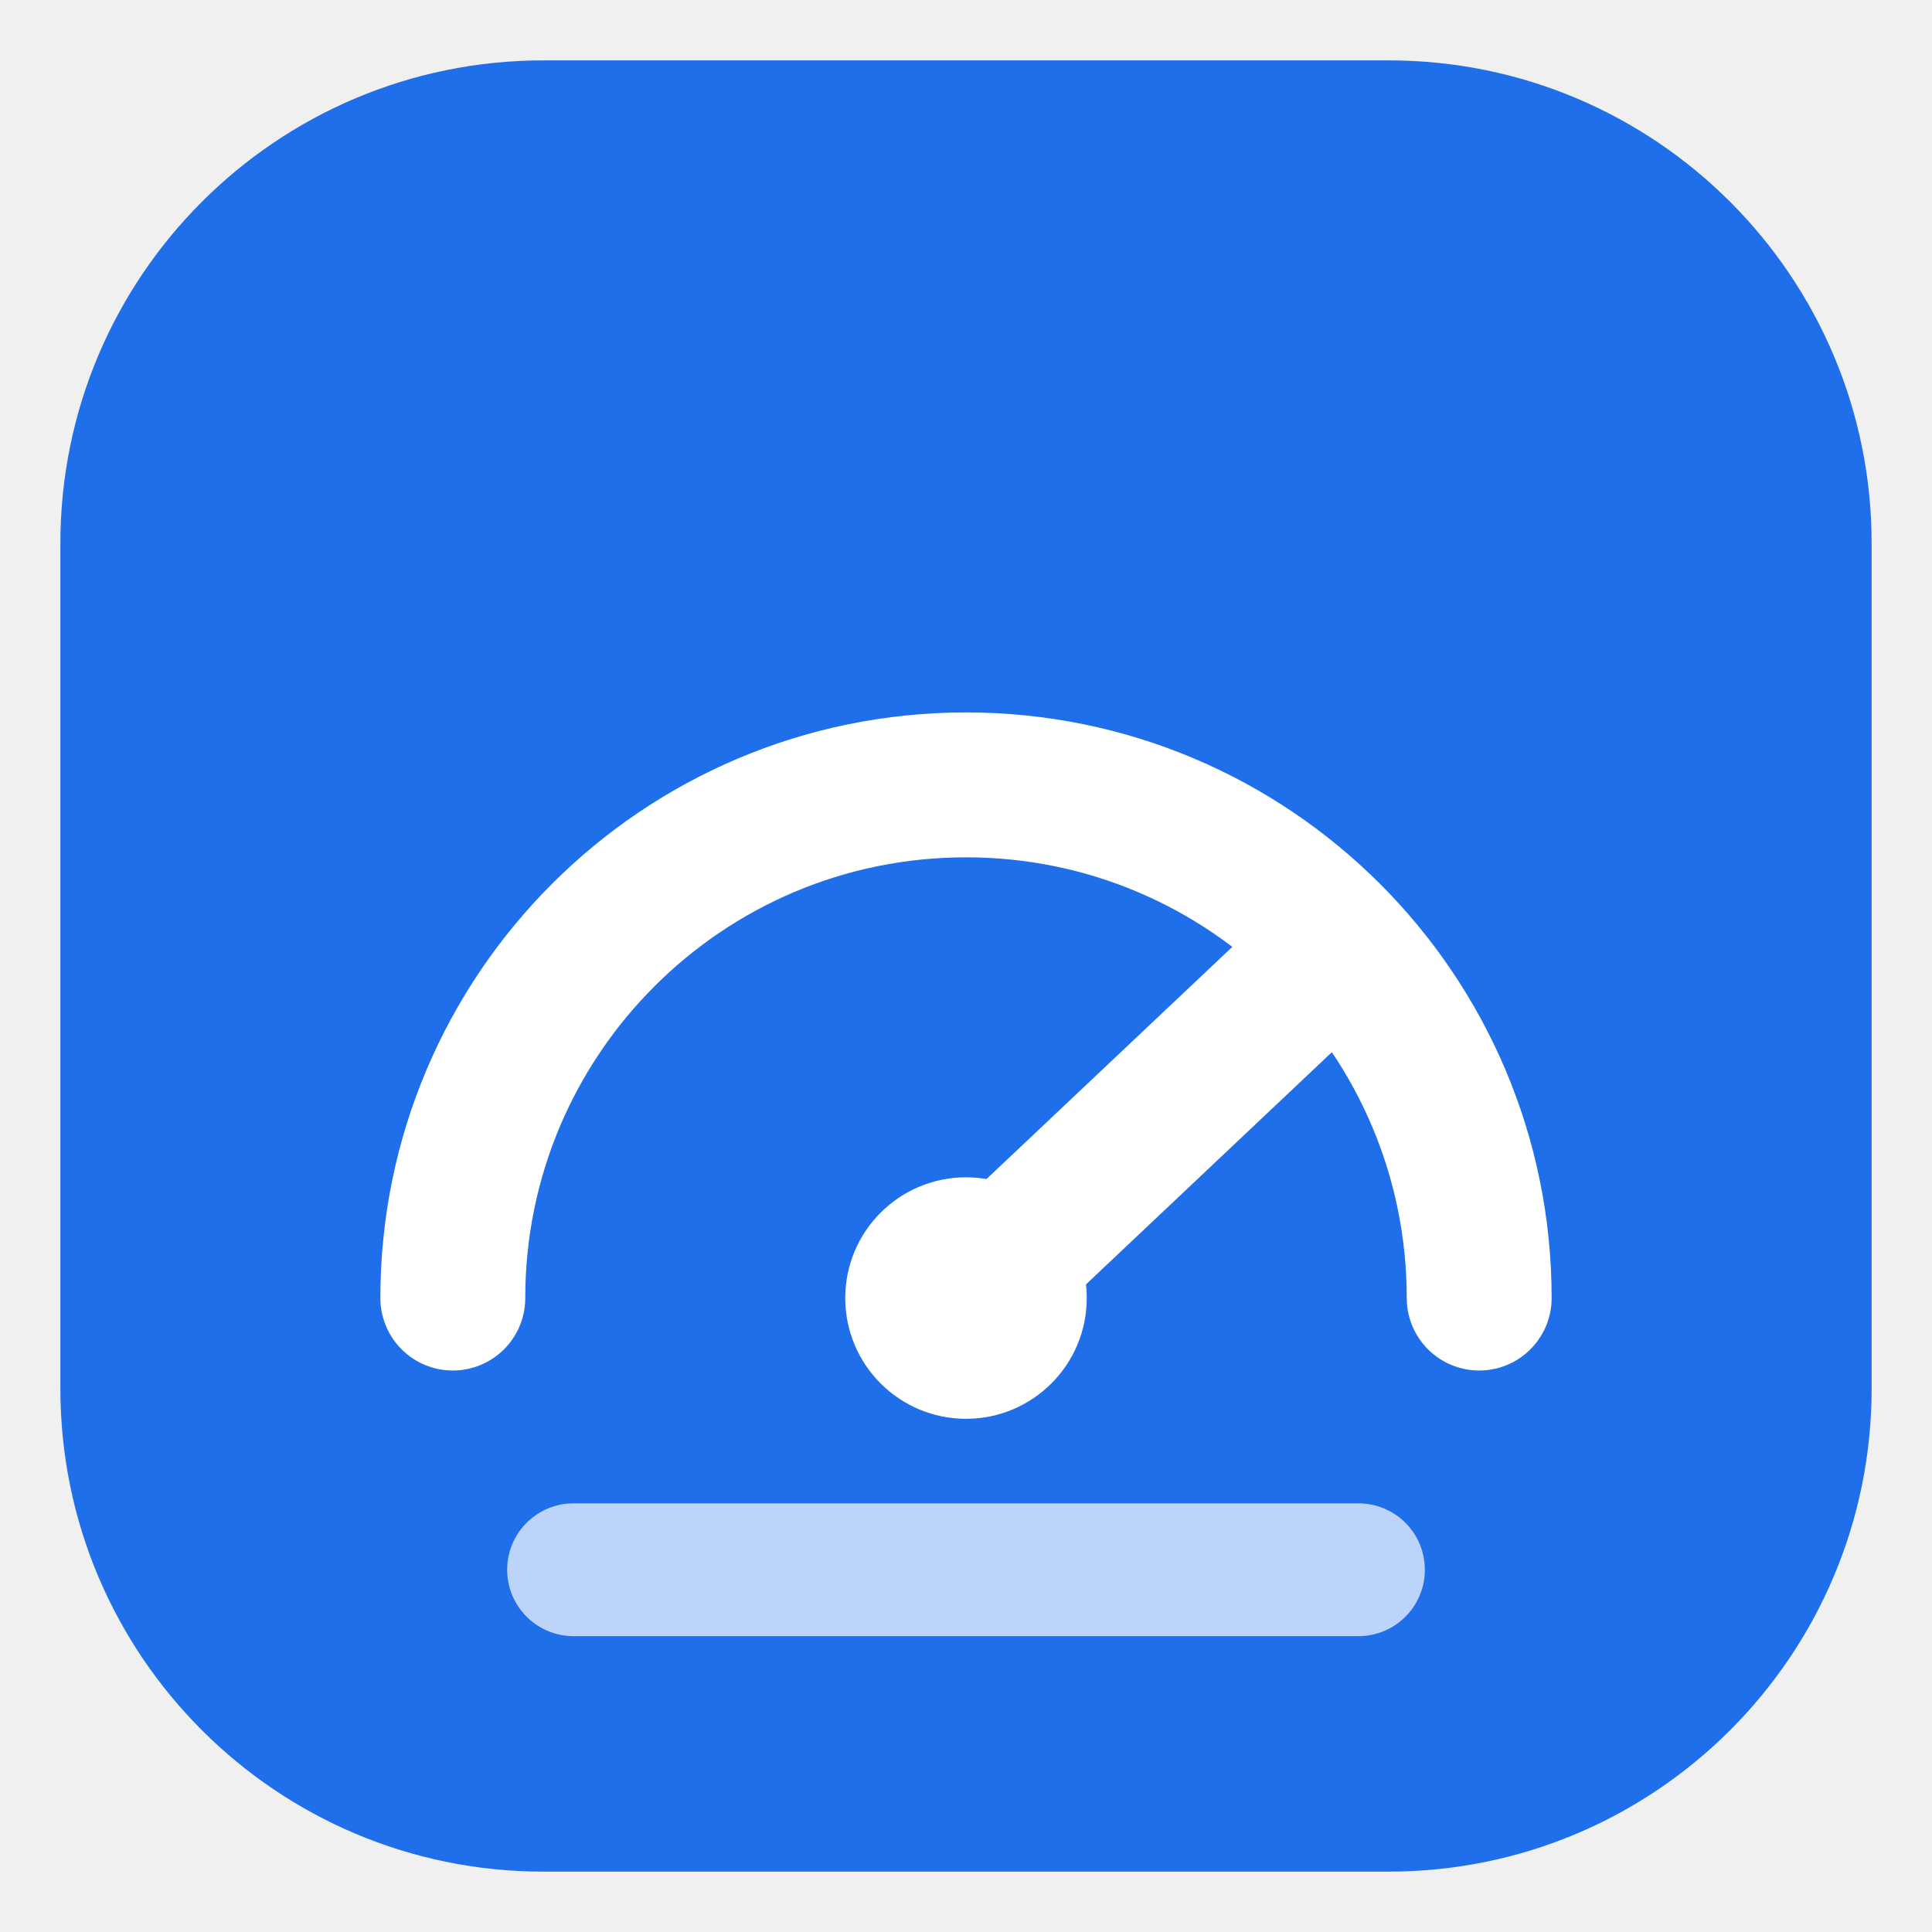
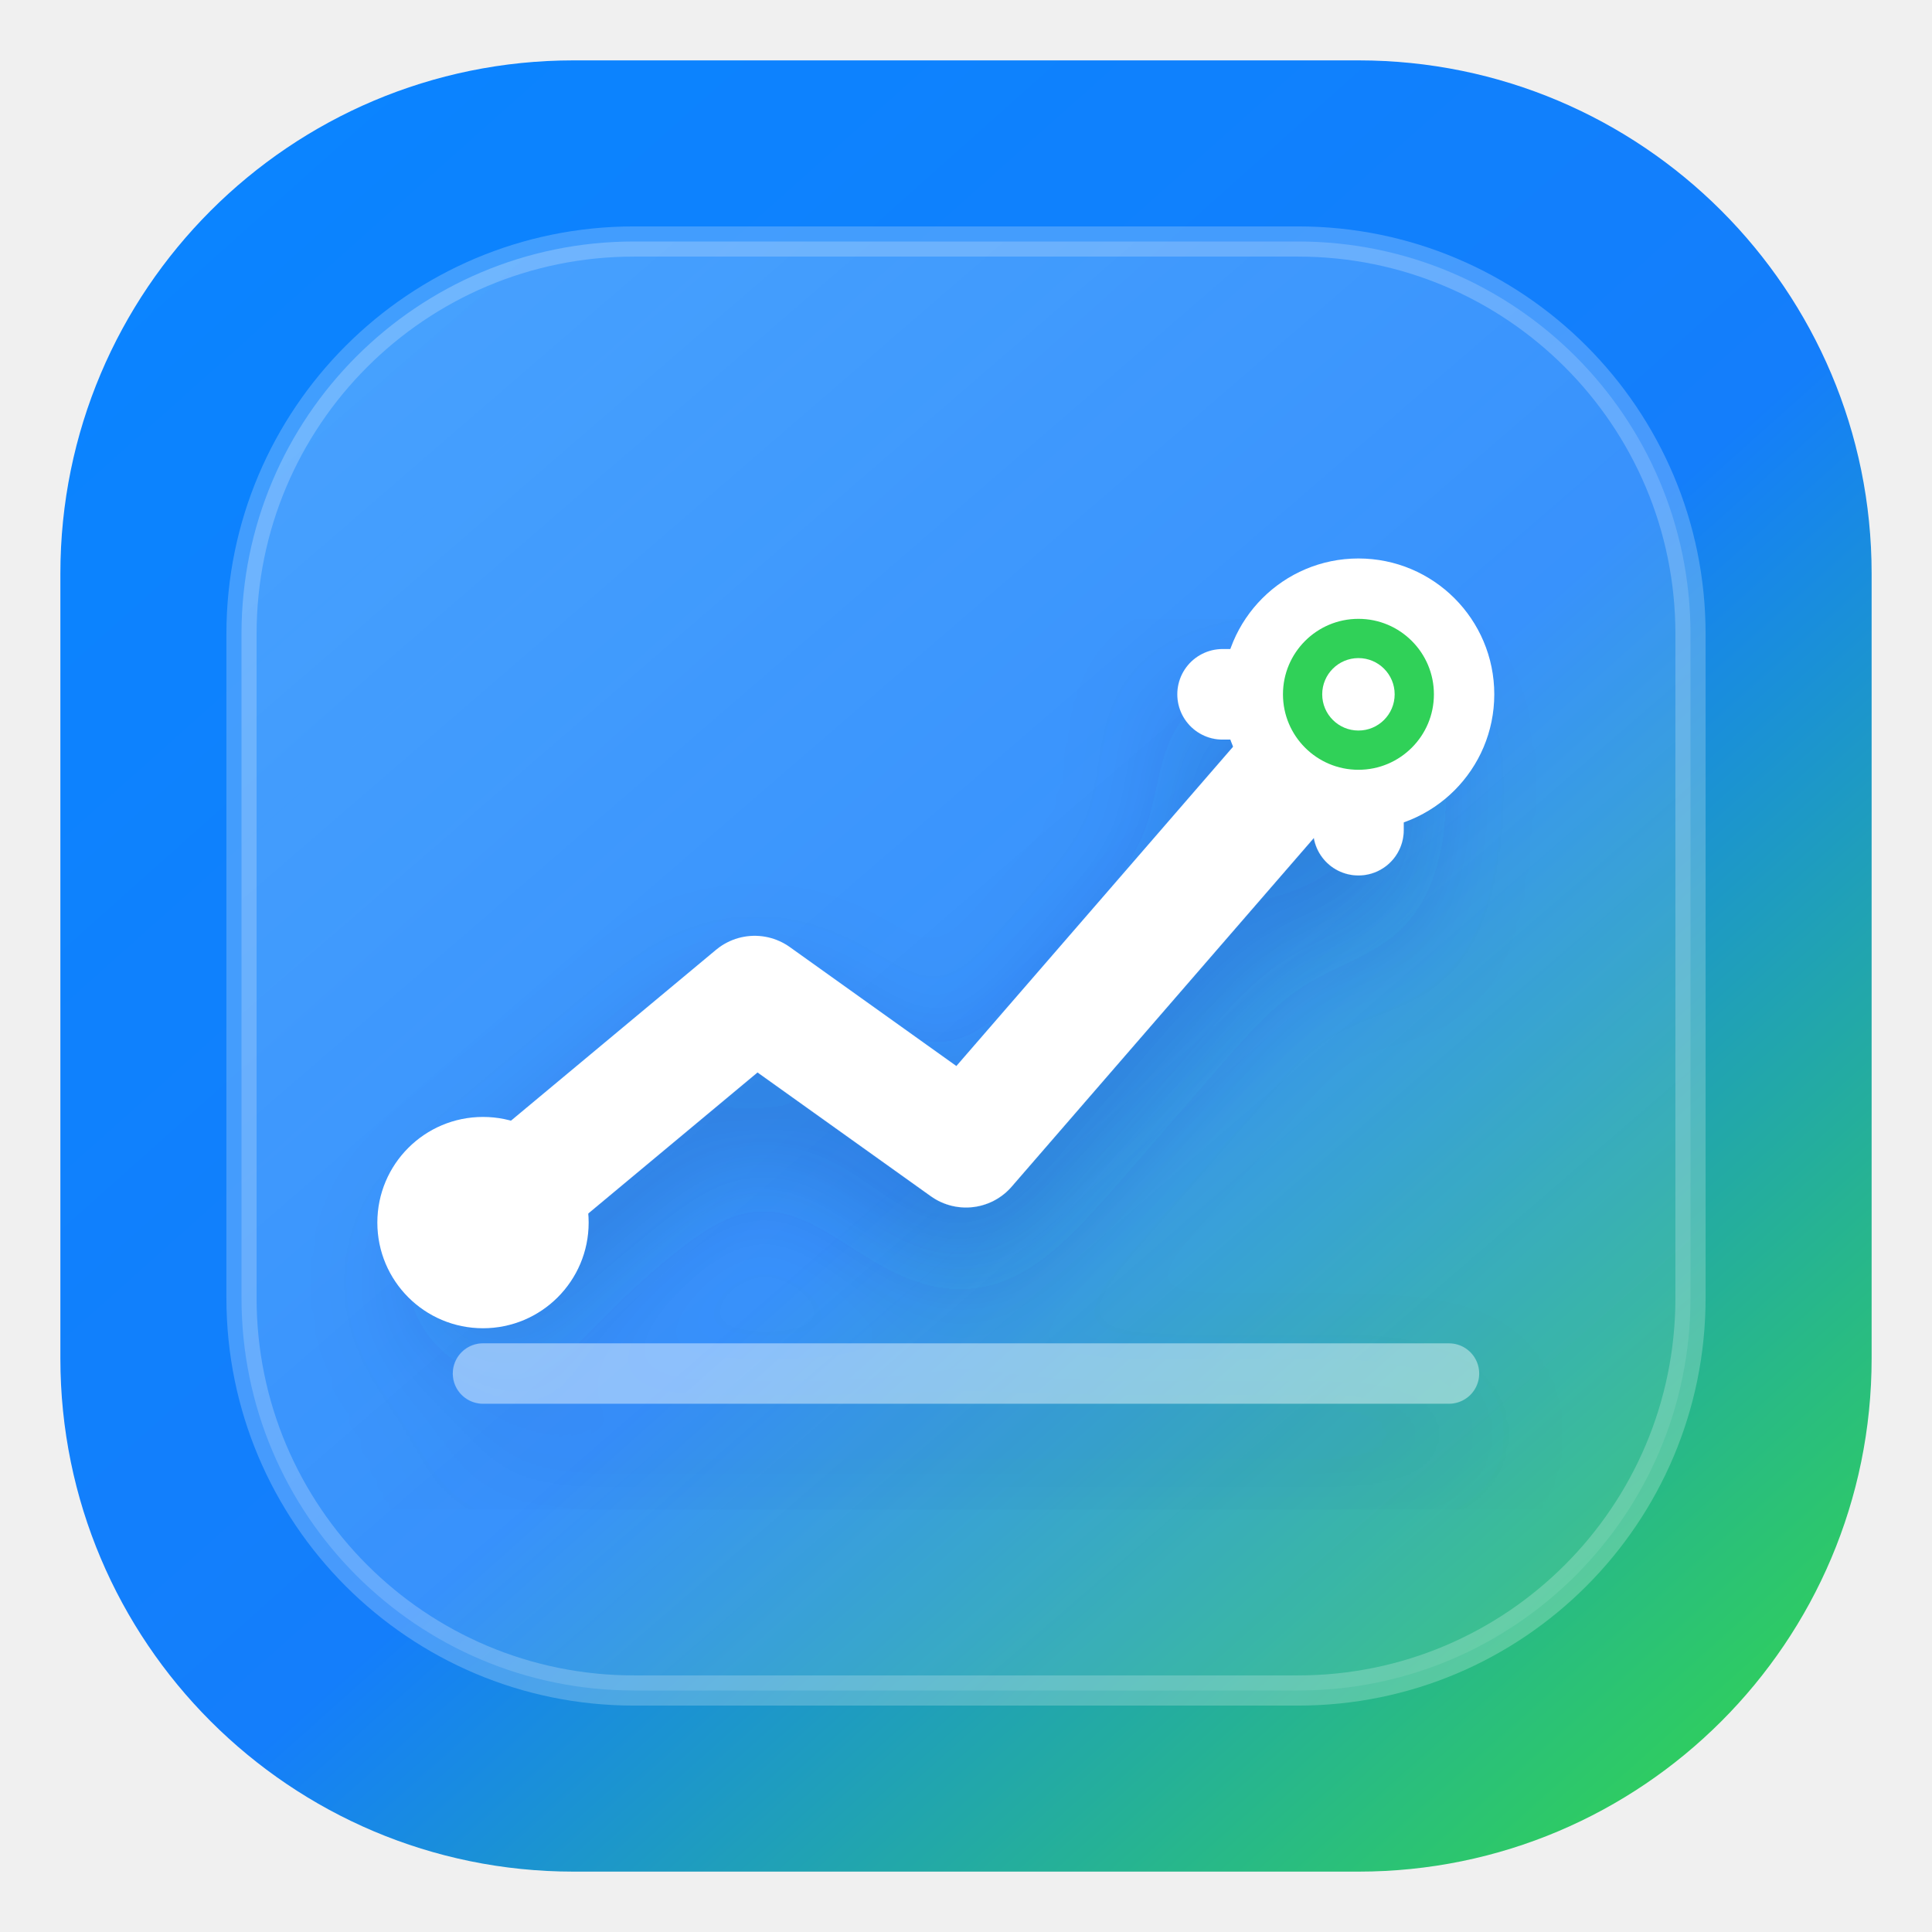
- <svg xmlns="http://www.w3.org/2000/svg" viewBox="0 0 32 32" width="32" height="32" role="img" aria-label="Usage">
-   <rect x="1" y="1" width="30" height="30" rx="8" fill="#1f6feb" />
-   <path d="M7.5 21.5a8.5 8.5 0 0 1 17 0" fill="none" stroke="#ffffff" stroke-width="2.4" stroke-linecap="round" />
-   <path d="M16 21.5 21.4 16.4" fill="none" stroke="#ffffff" stroke-width="2.4" stroke-linecap="round" />
-   <circle cx="16" cy="21.5" r="2" fill="#ffffff" />
-   <path d="M9.5 26h13" fill="none" stroke="#ffffff" stroke-width="2.2" stroke-linecap="round" opacity="0.7" />
+ <svg xmlns="http://www.w3.org/2000/svg" viewBox="0 0 64 64" width="64" height="64" role="img" aria-label="Usage">
+   <defs>
+     <linearGradient id="usage-bg" x1="7" y1="4" x2="57" y2="60" gradientUnits="userSpaceOnUse">
+       <stop offset="0" stop-color="#0A84FF" />
+       <stop offset="0.55" stop-color="#147EFB" />
+       <stop offset="1" stop-color="#30D158" />
+     </linearGradient>
+     <linearGradient id="usage-glass" x1="13" y1="11" x2="51" y2="55" gradientUnits="userSpaceOnUse">
+       <stop stop-color="#FFFFFF" stop-opacity="0.24" />
+       <stop offset="1" stop-color="#FFFFFF" stop-opacity="0.08" />
+     </linearGradient>
+     <filter id="usage-shadow" x="-20%" y="-20%" width="140%" height="140%">
+       <feDropShadow dx="0" dy="2" stdDeviation="2" flood-color="#003C7A" flood-opacity="0.22" />
+     </filter>
+   </defs>
+   <rect x="2" y="2" width="60" height="60" rx="17" fill="url(#usage-bg)" />
+   <rect x="8" y="8" width="48" height="48" rx="13" fill="url(#usage-glass)" stroke="#FFFFFF" stroke-opacity="0.22" />
+   <g filter="url(#usage-shadow)" fill="none" stroke="#FFFFFF" stroke-linecap="round" stroke-linejoin="round">
+     <path d="M16 45.5h32" stroke-width="2" stroke-opacity="0.42" />
+     <path d="M16 40.5 25 33l7 5 13-15" stroke-width="4" />
+     <path d="m40.5 23 4.5 0 0 4.5" stroke-width="3" />
+   </g>
+   <circle cx="16" cy="40.5" r="3.5" fill="#FFFFFF" />
+   <circle cx="45" cy="23" r="3.5" fill="#30D158" stroke="#FFFFFF" stroke-width="2" />
+   <circle cx="45" cy="23" r="1.2" fill="#FFFFFF" />
</svg>
